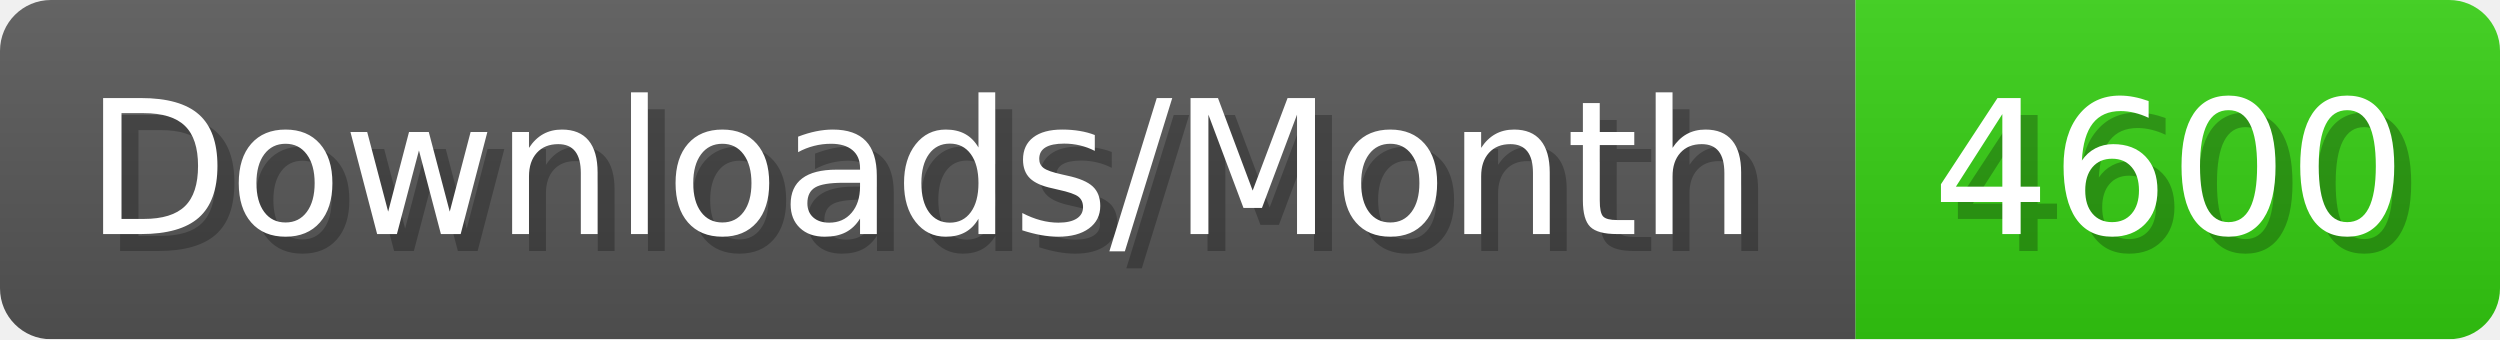
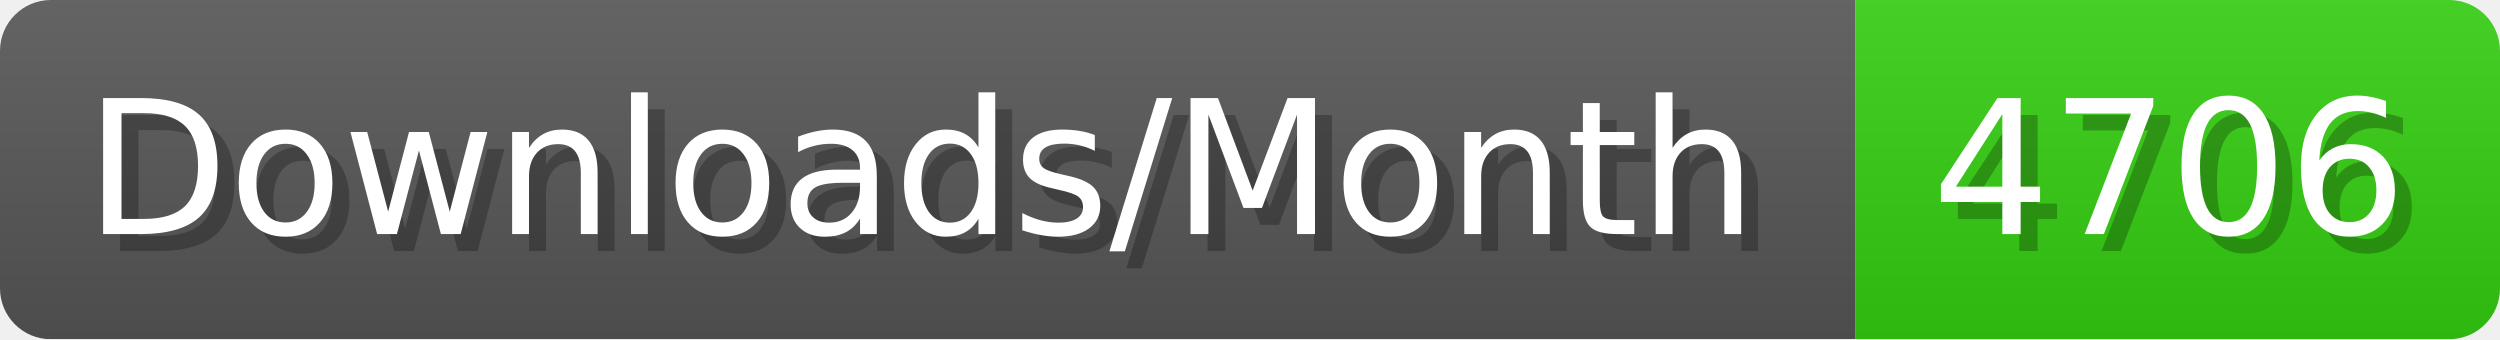
- <svg xmlns="http://www.w3.org/2000/svg" width="147.4" height="20" viewBox="0 0 1474 200" role="img" aria-label="Downloads/Month: 4600">
+ <svg xmlns="http://www.w3.org/2000/svg" width="147.4" height="20" viewBox="0 0 1474 200" role="img" aria-label="Downloads/Month: 4706">
  <linearGradient id="YlXUI" x2="0" y2="100%">
    <stop offset="0" stop-opacity=".1" stop-color="#EEE" />
    <stop offset="1" stop-opacity=".1" />
  </linearGradient>
  <mask id="JHhop">
    <rect width="1474" height="200" rx="30" fill="#FFF" />
  </mask>
  <g mask="url(#JHhop)">
    <rect width="1094" height="200" fill="#555" />
    <rect width="380" height="200" fill="#3C1" x="1094" />
    <rect width="1474" height="200" fill="url(#YlXUI)" />
  </g>
  <g aria-hidden="true" fill="#fff" text-anchor="start" font-family="Verdana,DejaVu Sans,sans-serif" font-size="110">
    <text x="60" y="148" textLength="994" fill="#000" opacity="0.25">Downloads/Month</text>
    <text x="50" y="138" textLength="994">Downloads/Month</text>
-     <text x="1149" y="148" textLength="280" fill="#000" opacity="0.25">4600</text>
-     <text x="1139" y="138" textLength="280">4600</text>
+     <text x="1149" y="148" textLength="280" fill="#000" opacity="0.25">4706</text>
+     <text x="1139" y="138" textLength="280">4706</text>
  </g>
</svg>
